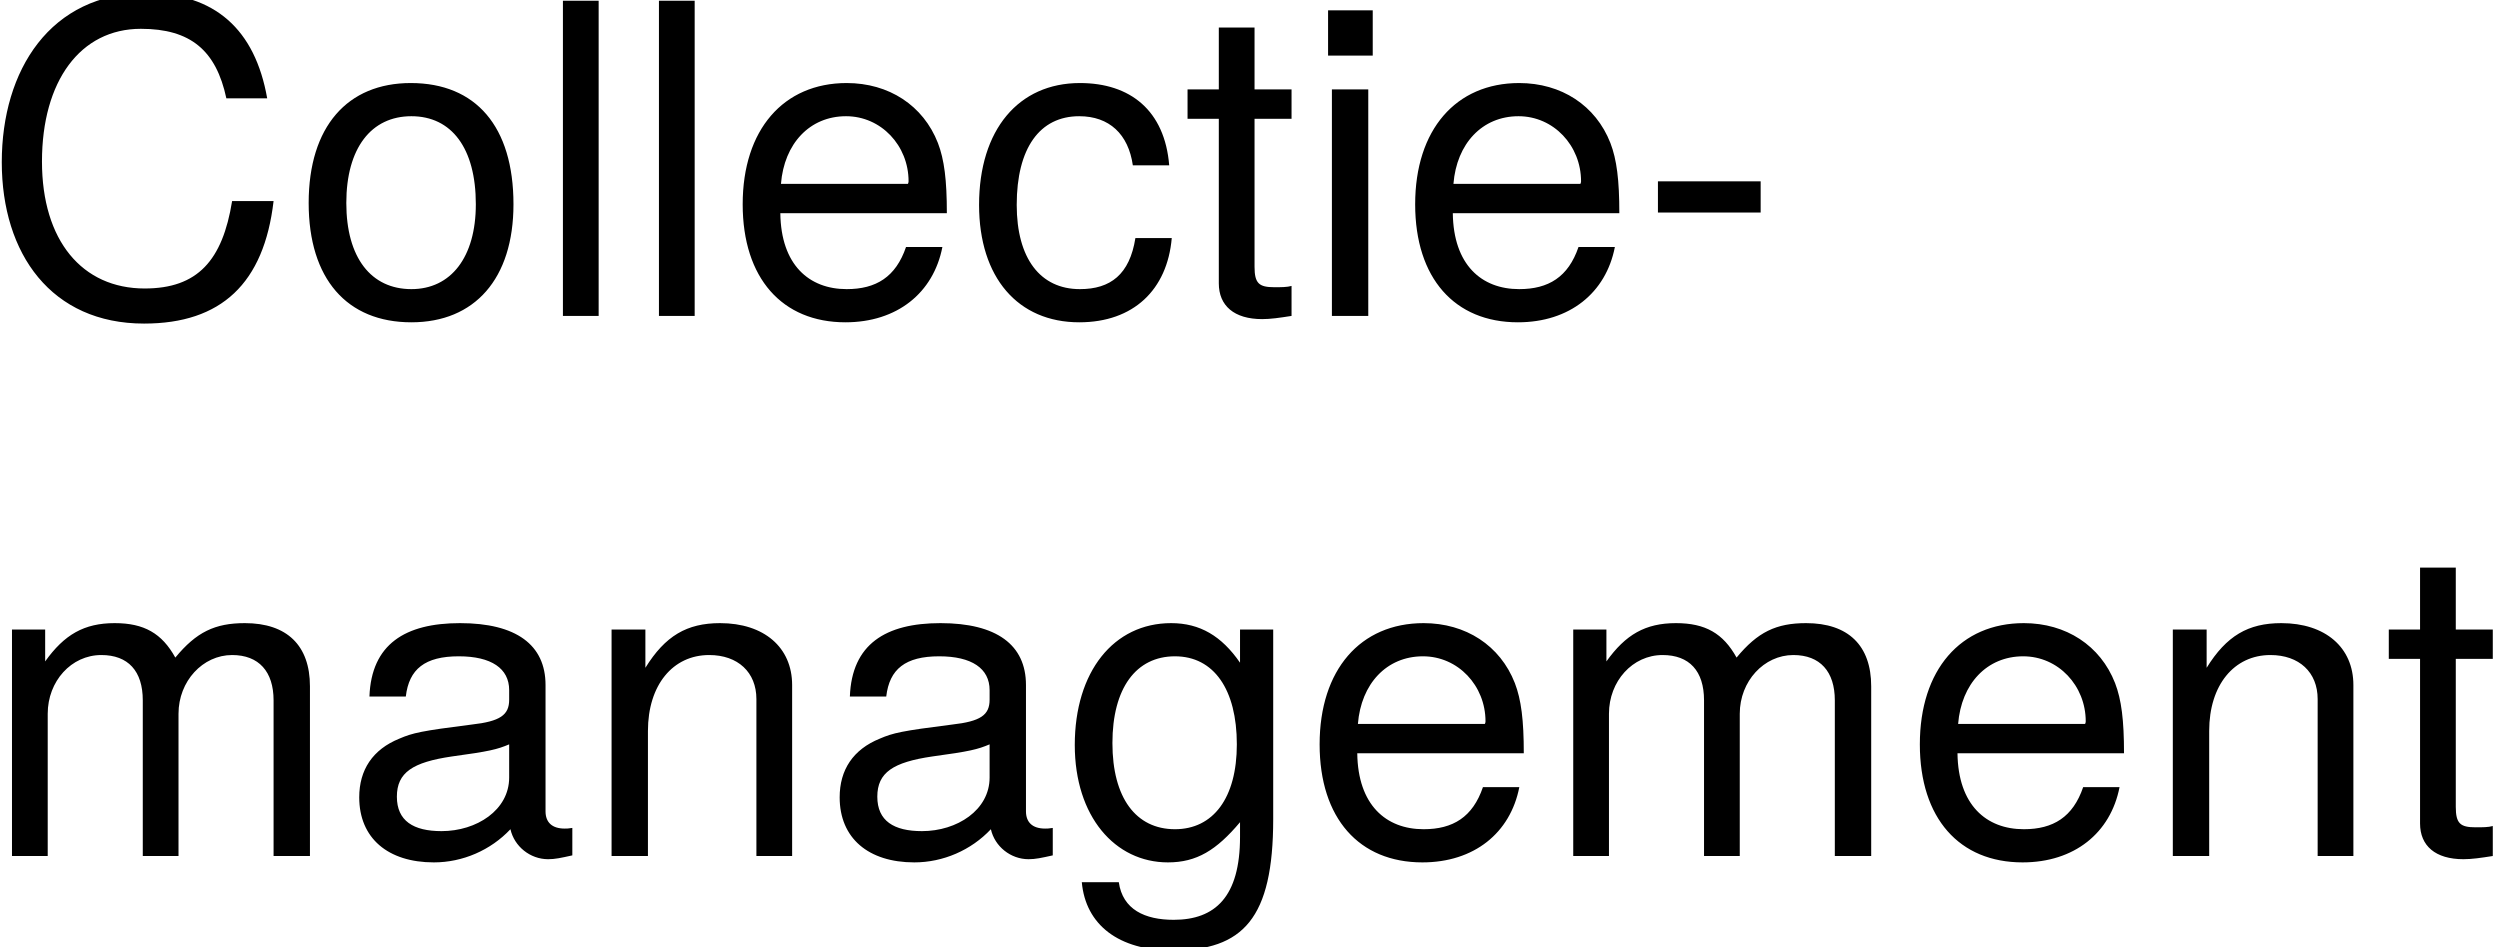
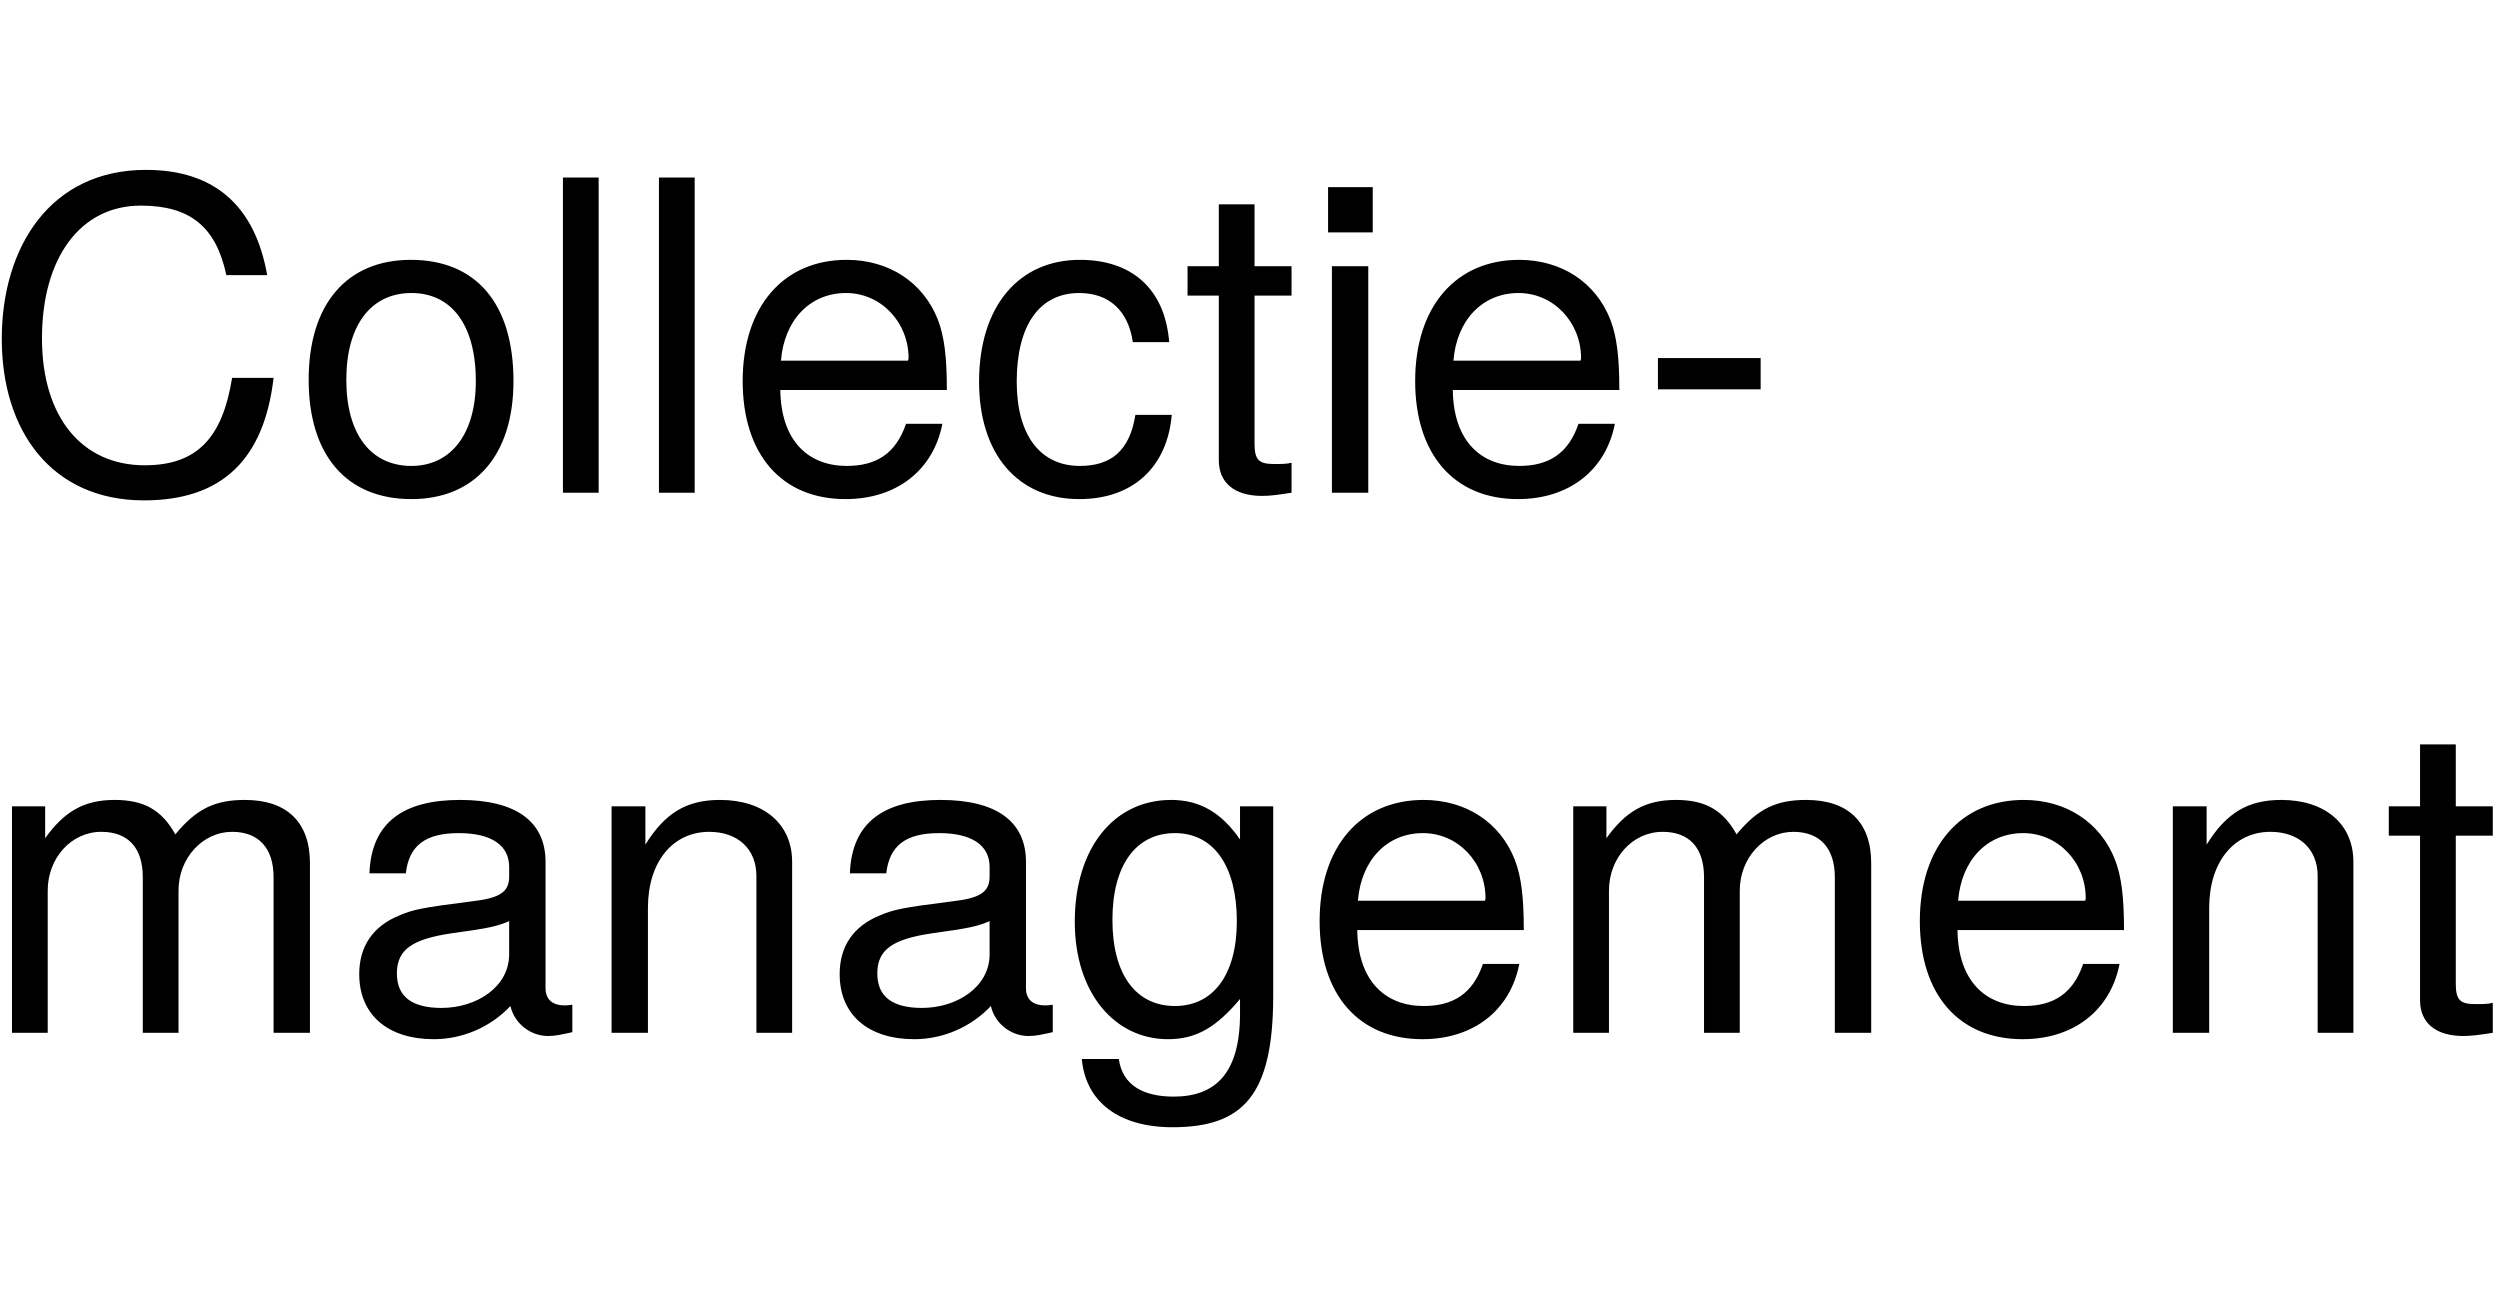
- <svg xmlns="http://www.w3.org/2000/svg" width="61.224mm" height="23.177mm" viewBox="0 0 61.224 23.177" version="1.1" id="svg5">
+ <svg xmlns="http://www.w3.org/2000/svg" width="25mm" height="13mm" viewBox="0 0 61.224 23.177" version="1.1" id="svg5">
  <defs id="defs2" />
  <g id="layer1" transform="translate(-23.726,-78.64209)">
    <text xml:space="preserve" style="font-size:10.583px;line-height:1.25;font-family:'Helvetica Neue';-inkscape-font-specification:'Helvetica Neue';stroke-width:0.265" x="23.271" y="86.378" id="text1376">
      <tspan id="tspan1374" style="font-style:normal;font-variant:normal;font-weight:normal;font-stretch:normal;font-family:'Helvetica Neue';-inkscape-font-specification:'Helvetica Neue';stroke-width:0.265" x="23.271" y="86.378">Collectie-</tspan>
      <tspan style="font-style:normal;font-variant:normal;font-weight:normal;font-stretch:normal;font-family:'Helvetica Neue';-inkscape-font-specification:'Helvetica Neue';stroke-width:0.265" x="23.271" y="99.608" id="tspan1378">management</tspan>
    </text>
  </g>
</svg>
